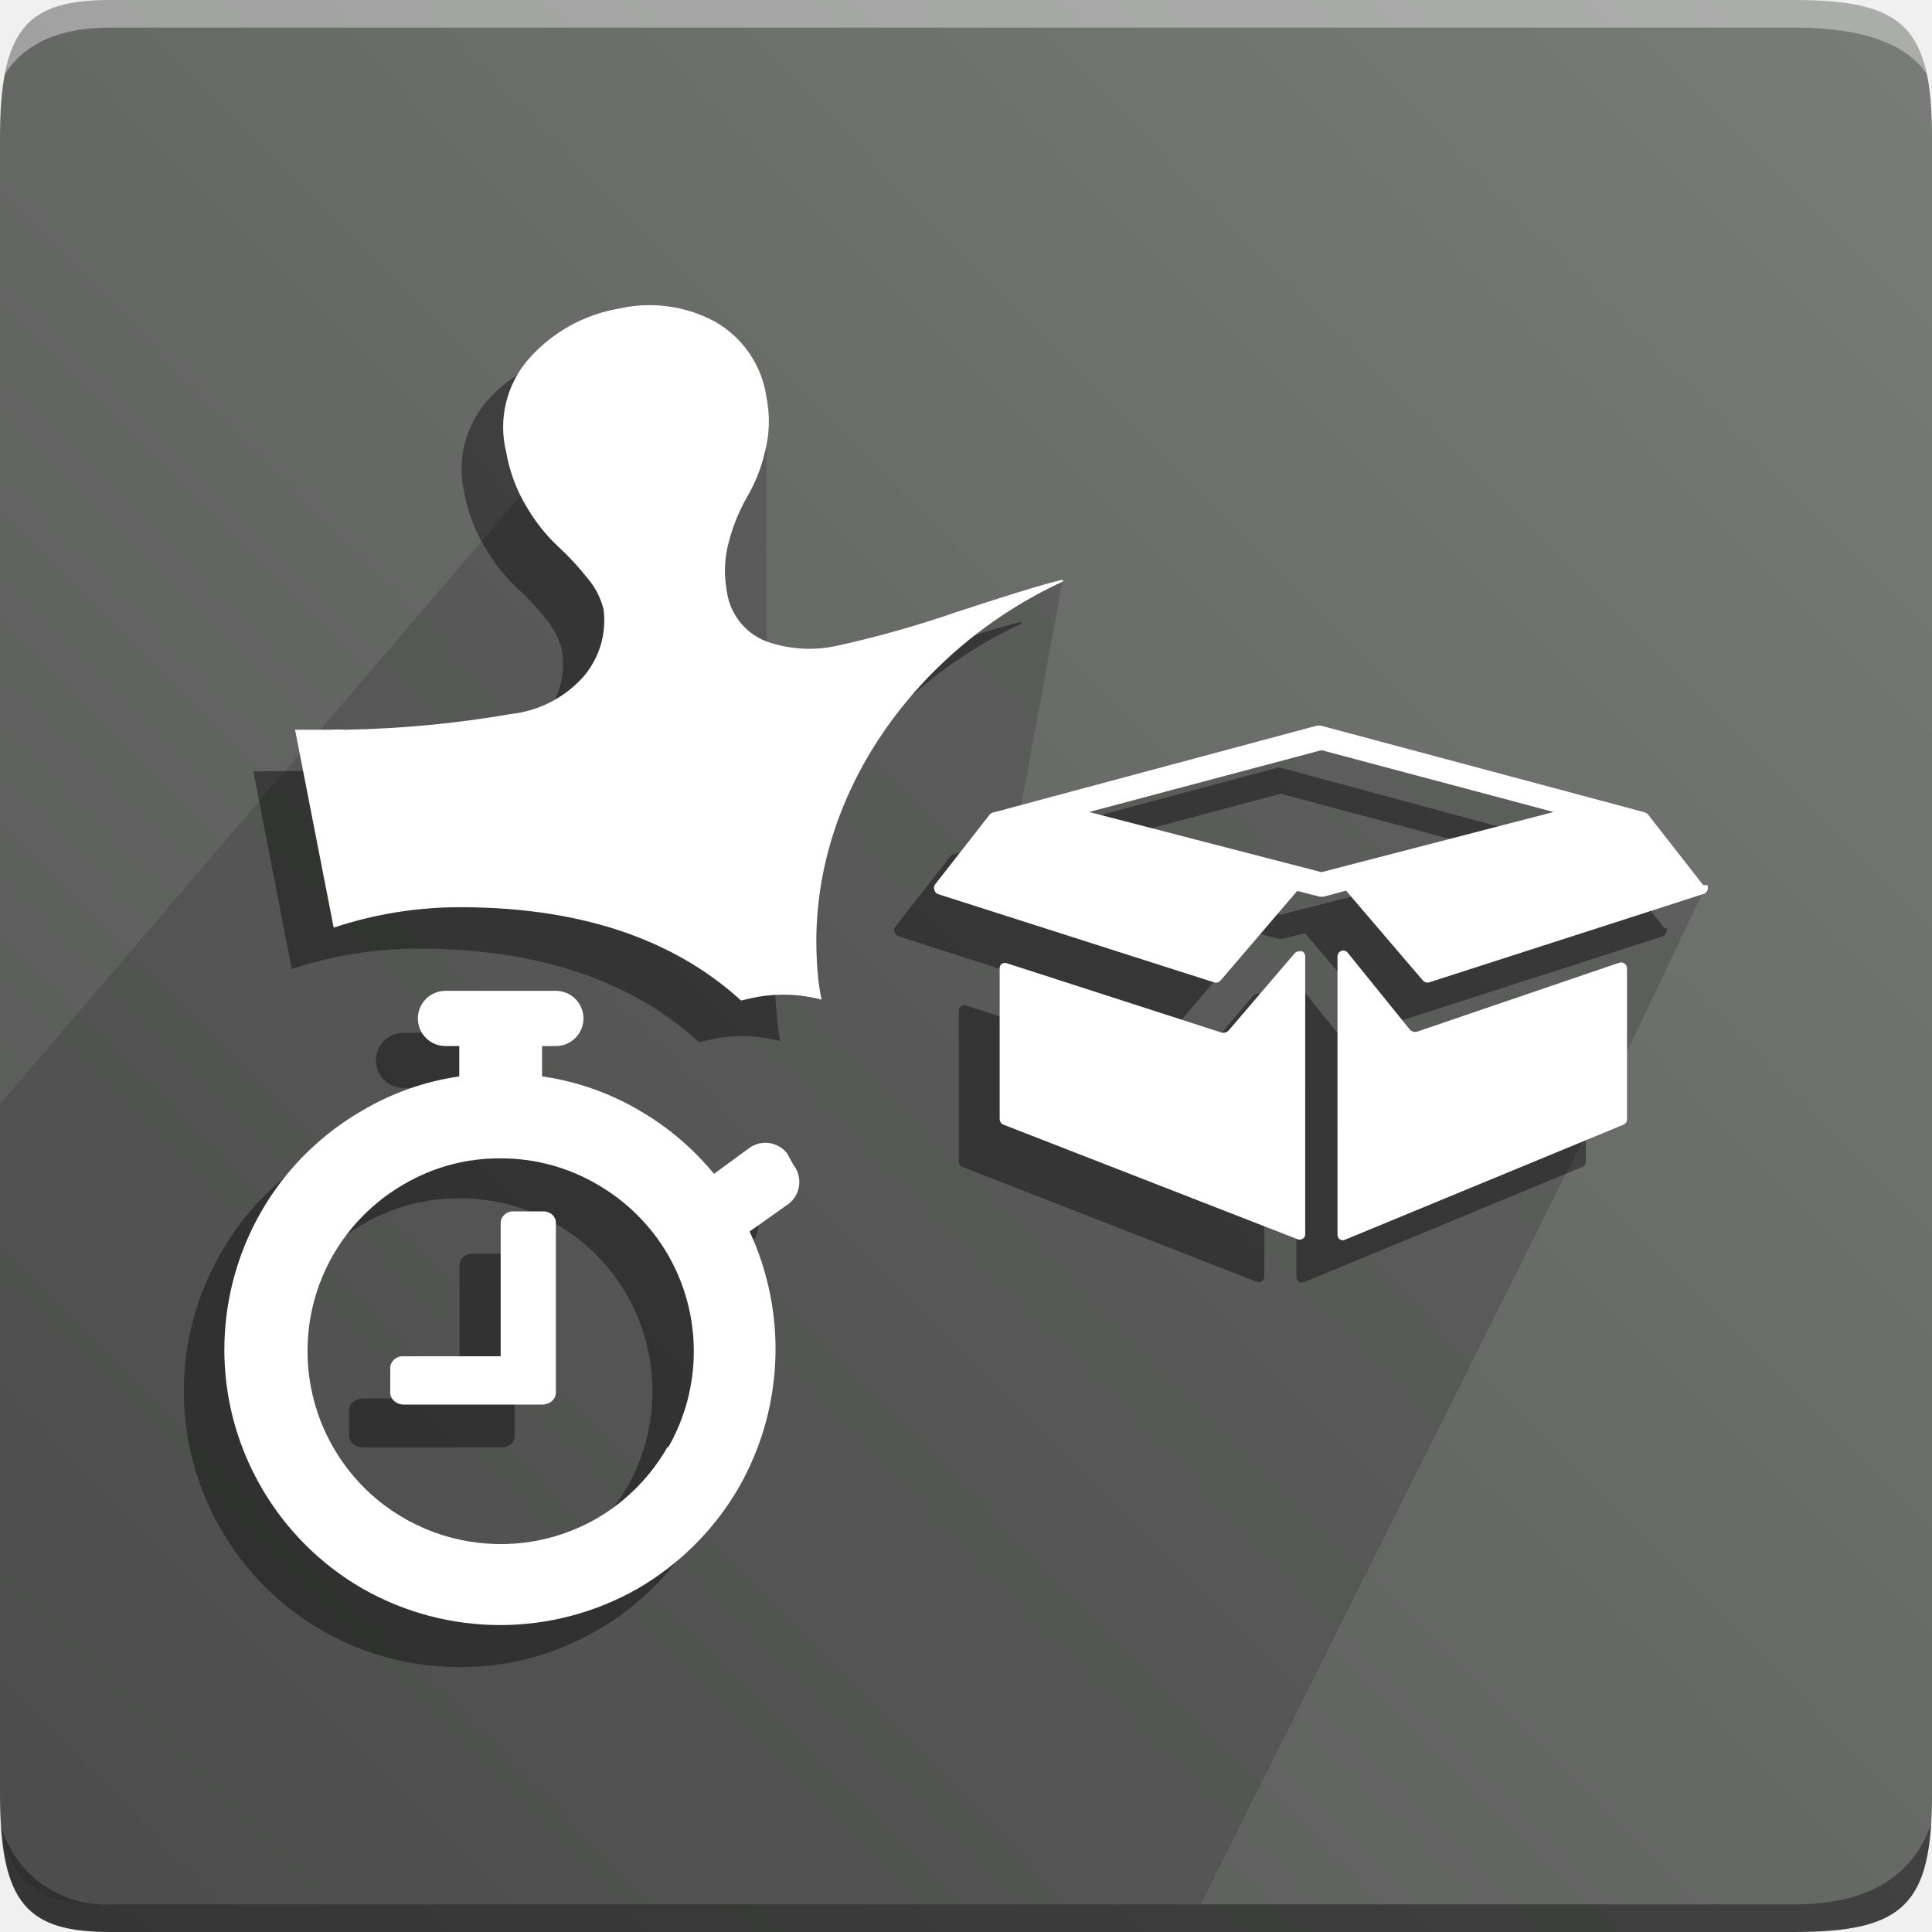
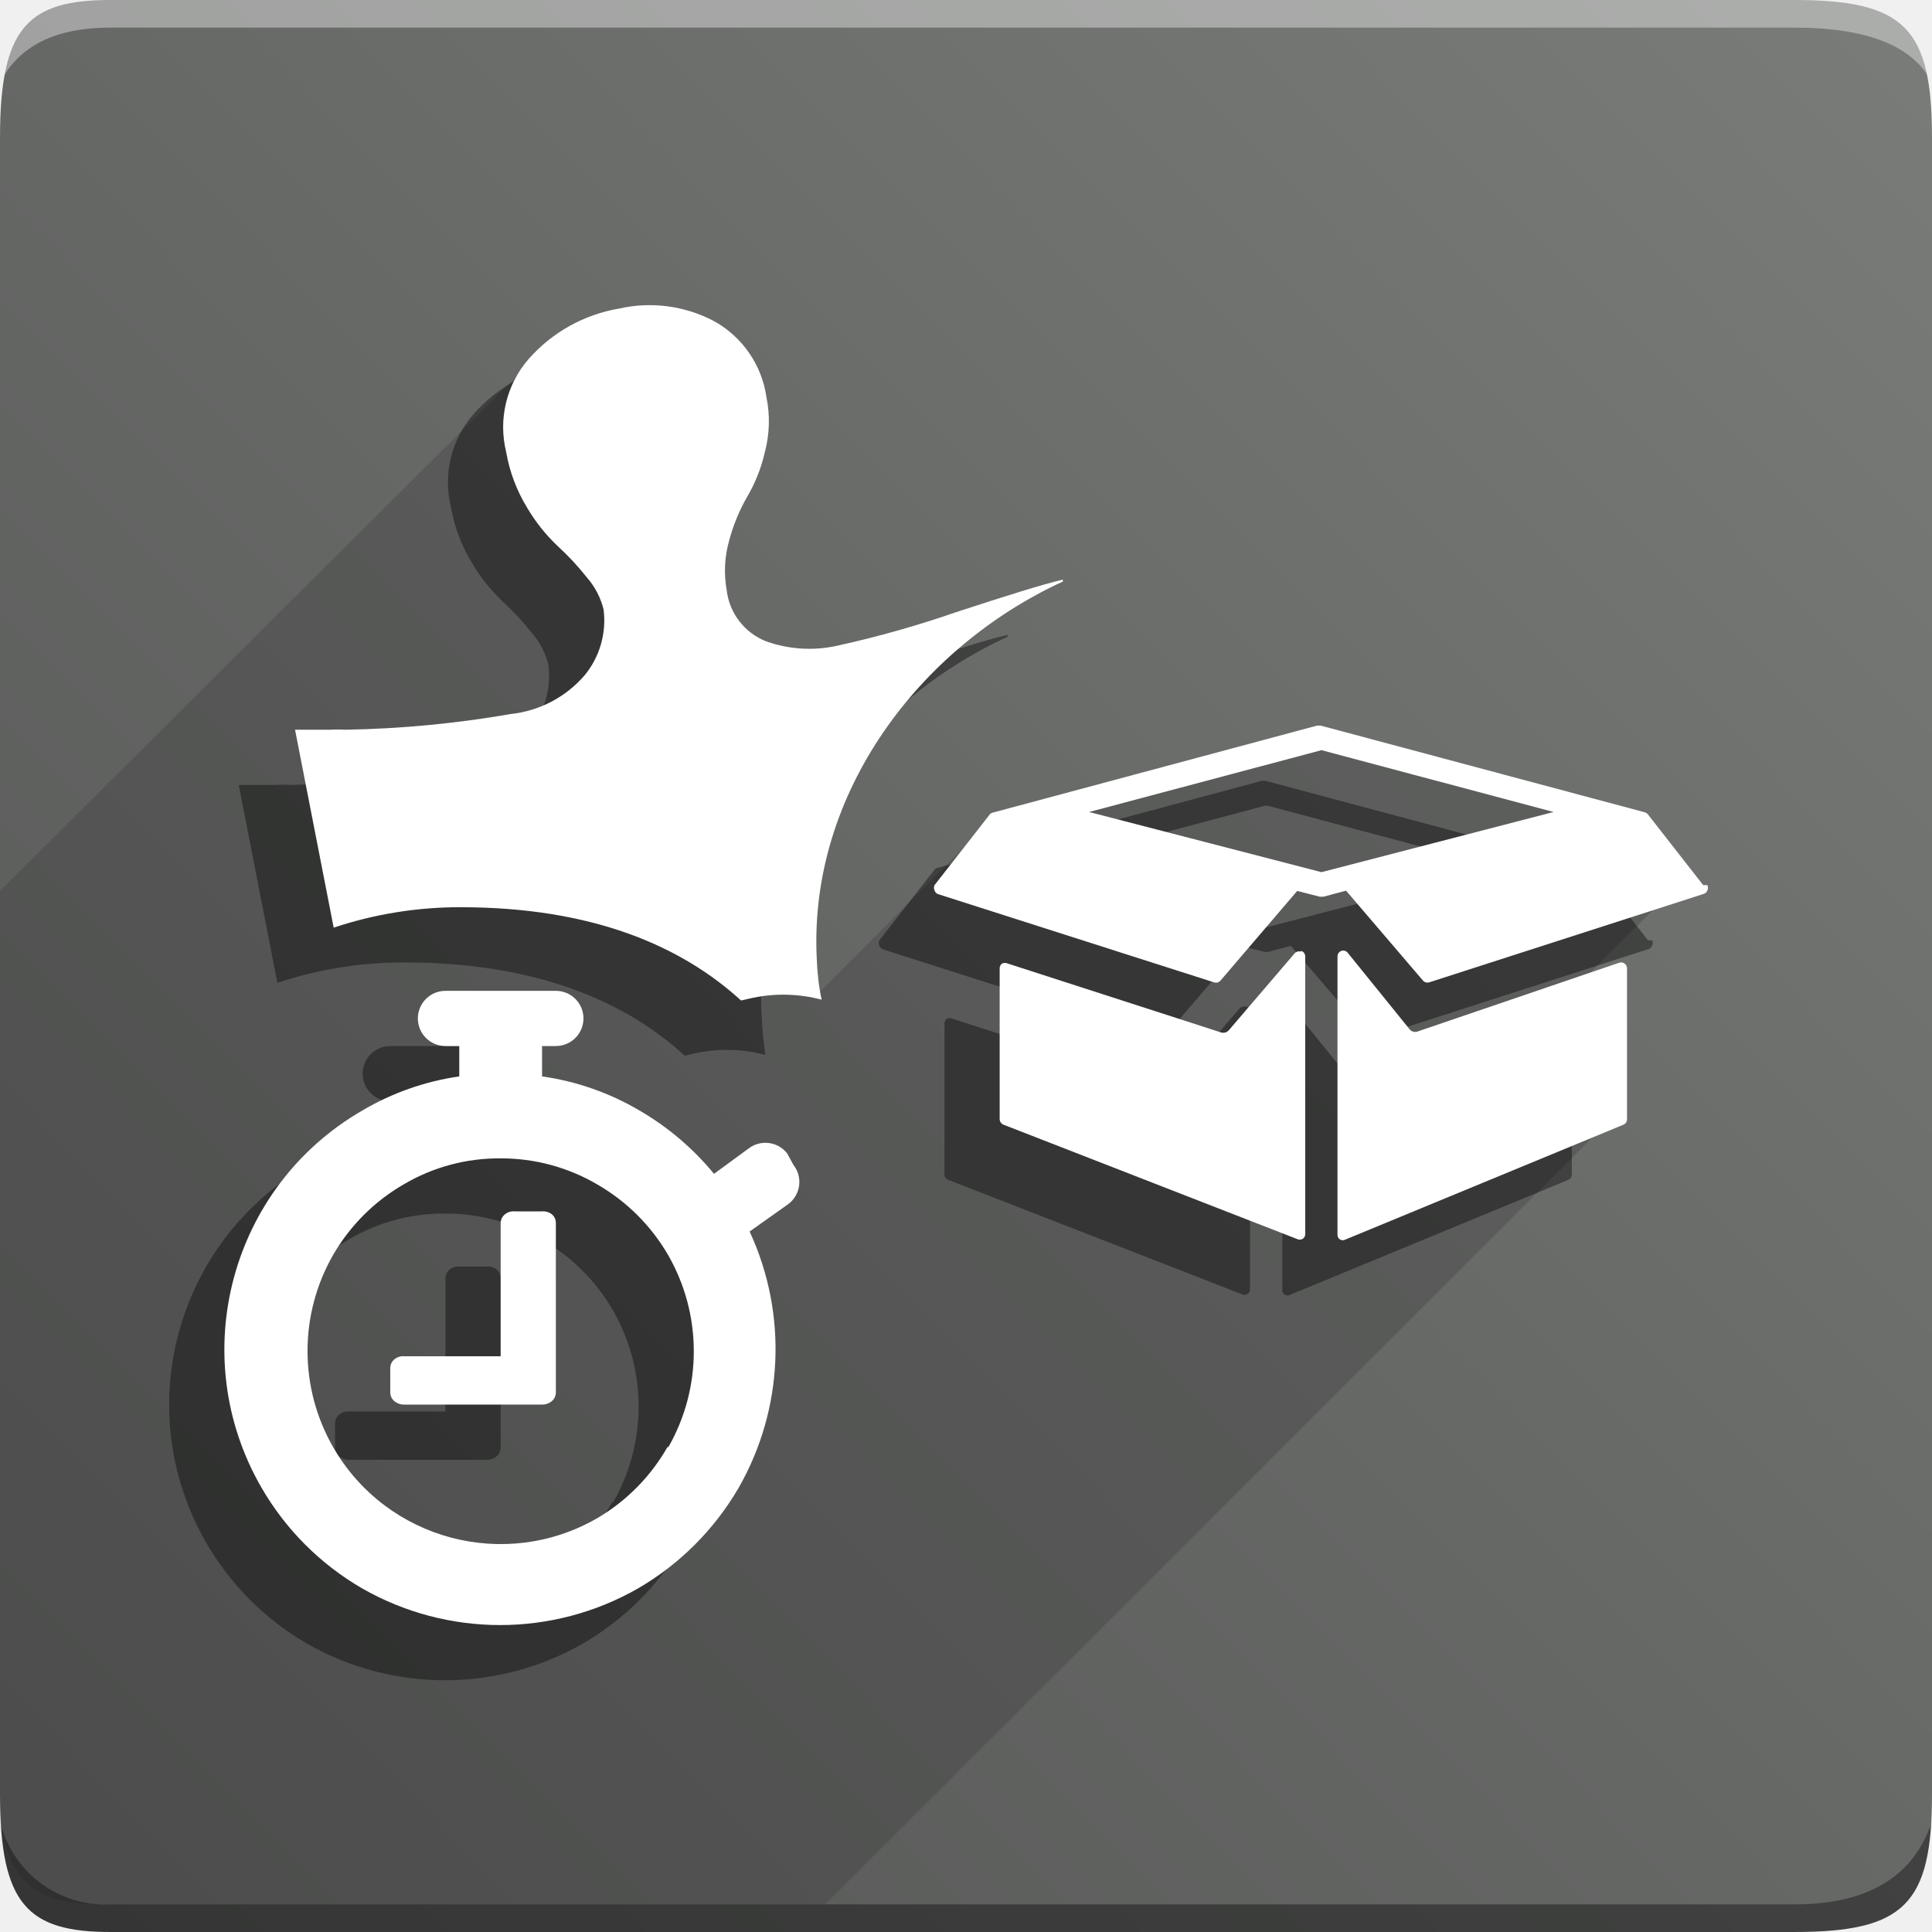
<svg xmlns="http://www.w3.org/2000/svg" id="Layer_1" data-name="Layer 1" viewBox="0 0 70 70">
  <defs>
    <mask id="mask" x="0" y="0" width="70" height="70" maskUnits="userSpaceOnUse">
      <g id="b">
        <path id="a" d="M4,0H65c4,0,5,1,5,5V65c0,4-1,5-5,5H4c-3,0-4-1-4-5V5C0,1,1,0,4,0Z" fill="#fff" fill-rule="evenodd" />
      </g>
    </mask>
    <linearGradient id="linear-gradient" x1="-1704.64" y1="477.94" x2="-1705.64" y2="476.95" gradientTransform="matrix(70, 0, 0, -70, 119394.99, 33455.73)" gradientUnits="userSpaceOnUse">
      <stop offset="0" stop-color="#797c79" />
      <stop offset="1" stop-color="#545554" />
    </linearGradient>
  </defs>
  <g mask="url(#mask)">
    <g>
      <path d="M0,0H70V70H0Z" fill-rule="evenodd" fill="url(#linear-gradient)" />
      <path d="M4,1H65c2.67,0,4.33.67,5,2V0H0V3C.67,1.67,2,1,4,1Z" fill="#fff" fill-opacity="0.38" fill-rule="evenodd" />
-       <path d="M4,69c-2,0-4-.14-4-4V40L23.44,12.61l4.33,1.83,0,8.79,1.14,1.69L38.51,21,37,29.18l10.78-2.89,11.87,3.14,2,3L59,38l-.67,1.34-.39.79L43.5,69Z" fill="#393939" fill-rule="evenodd" opacity="0.32" style="isolation: isolate" />
+       <path d="M4,69c-2,0-4-.14-4-4V32.28L18.71,13.64,29.64,36l5.65-5.66,12.56-3.94,9.61,3,2.65,3.35-2.65,2.65.22,5.83L29.9,69Z" fill="#393939" fill-rule="evenodd" opacity="0.32" style="isolation: isolate" />
      <path d="M4,69H65c2.67,0,4.33-1,5-3v4H0V66A3.92,3.92,0,0,0,4,69Z" fill-opacity="0.38" fill-rule="evenodd" />
-       <g opacity="0.4">
-         <path d="M18.15,45.42h-1a.58.58,0,0,0-.36.12.43.43,0,0,0-.14.32v4.81h-3.5a.58.58,0,0,0-.36.12.43.43,0,0,0-.14.32V52a.43.43,0,0,0,.14.32.52.52,0,0,0,.36.12h5a.51.51,0,0,0,.36-.12.37.37,0,0,0,.14-.32V45.86a.37.37,0,0,0-.14-.32A.52.52,0,0,0,18.15,45.42Z" />
-         <path d="M27,43.33a1,1,0,0,0-1.38-.2l-1.27.93a9.84,9.84,0,0,0-2.71-2.3,9.73,9.73,0,0,0-3.52-1.23V39.42h.5a1,1,0,0,0,0-2h-4a1,1,0,1,0,0,2h.5v1.11a9.74,9.74,0,0,0-3.51,1.23A9.85,9.85,0,0,0,8,45.4a10,10,0,0,0,0,10,9.94,9.94,0,0,0,8.65,5,9.8,9.8,0,0,0,5-1.34,9.93,9.93,0,0,0,3.64-3.64,9.71,9.71,0,0,0,1.34-5,9.88,9.88,0,0,0-.94-4.27l1.41-1,0,0a1,1,0,0,0,.17-1.4Zm-4.31,10.6a7.08,7.08,0,0,1-2.55,2.55,7,7,0,0,1-7,0,7,7,0,0,1-2.55-2.55,7,7,0,0,1,2.55-9.57,6.79,6.79,0,0,1,3.51-.94h0a6.9,6.9,0,0,1,3.52.94,7,7,0,0,1,2.54,2.55,7.06,7.06,0,0,1,0,7Z" />
-         <path d="M28.1,36.22C27.84,30.28,31.81,25,37,22.6v-.07c-.75.18-2,.57-3.86,1.18a36,36,0,0,1-4.28,1.21,4.65,4.65,0,0,1-2.62-.16,2.28,2.28,0,0,1-1.41-1.84,3.7,3.7,0,0,1,.09-1.81,6.34,6.34,0,0,1,.65-1.55,6.14,6.14,0,0,0,.64-1.62,4.51,4.51,0,0,0,.05-2,3.76,3.76,0,0,0-1.89-2.75,5,5,0,0,0-3.45-.45,5.6,5.6,0,0,0-3.27,1.78,3.81,3.81,0,0,0-.82,3.39,5.74,5.74,0,0,0,.76,1.95,6.35,6.35,0,0,0,1.11,1.41,9.4,9.4,0,0,1,1.06,1.13,2.81,2.81,0,0,1,.6,1.16A3,3,0,0,1,19.69,26,4,4,0,0,1,17,27.38a40.7,40.7,0,0,1-6,.56l-.54,0-.84,0a2.17,2.17,0,0,1-.44,0l1.39,7.17a14.52,14.52,0,0,1,4.59-.74c4.78,0,8,1.41,10.17,3.39l.44-.1a5.32,5.32,0,0,1,2.49.06C28.18,37.26,28.13,36.74,28.1,36.22Z" />
-         <path d="M57.37,36.44a.21.21,0,0,1,.09.18v5.47a.21.21,0,0,1-.13.19L47.26,46.45a.21.21,0,0,1-.19,0,.22.22,0,0,1-.1-.18V36.18a.22.22,0,0,1,.21-.21.21.21,0,0,1,.17.08l2.24,2.78a.25.25,0,0,0,.27.08l7.32-2.49A.21.21,0,0,1,57.37,36.44Zm3-2.83a.2.2,0,0,1,0,.18.24.24,0,0,1-.14.14l-9.93,3.2a.24.24,0,0,1-.24-.07l-2.78-3.25-.82.21h-.13l-.83-.22-2.78,3.25a.22.22,0,0,1-.24.07l-9.93-3.2a.21.21,0,0,1-.13-.13.18.18,0,0,1,0-.19l2-2.56a.2.2,0,0,1,.12-.08l11.73-3.14a.23.23,0,0,1,.14,0L58.2,31a.26.26,0,0,1,.11.07l2,2.57ZM46.4,33.14,54.8,31l-8.4-2.24L38,31ZM45.66,36a.21.21,0,0,1,.15.19V46.25a.22.22,0,0,1-.1.18.26.26,0,0,1-.21,0L34.87,42.28a.2.2,0,0,1-.13-.19V36.62a.21.21,0,0,1,.09-.18.23.23,0,0,1,.2,0l7.73,2.49a.28.28,0,0,0,.29-.08l2.36-2.78a.24.24,0,0,1,.25-.06Z" />
-       </g>
      <g>
-         <path d="M19.64,43.89h-1a.48.48,0,0,0-.36.12.41.41,0,0,0-.14.31v4.82h-3.5a.48.48,0,0,0-.36.12.41.41,0,0,0-.14.31v.88a.41.41,0,0,0,.14.31.53.53,0,0,0,.36.13h5a.53.53,0,0,0,.36-.13.41.41,0,0,0,.14-.31V44.32A.41.41,0,0,0,20,44,.52.52,0,0,0,19.64,43.89Z" fill="#fff" />
-         <path d="M28.52,41.79a1,1,0,0,0-1.38-.19l-1.27.93a10,10,0,0,0-2.71-2.3A9.62,9.62,0,0,0,19.64,39v-1.1h.5a1,1,0,0,0,0-2h-4a1,1,0,0,0,0,2h.5V39a9.62,9.62,0,0,0-3.52,1.24A10,10,0,0,0,9.48,53.91a10,10,0,0,0,3.64,3.64,10.07,10.07,0,0,0,10,0,10.08,10.08,0,0,0,3.64-3.64,10.12,10.12,0,0,0,.4-9.29l1.41-1h0a1,1,0,0,0,.18-1.41ZM24.2,52.4A7,7,0,0,1,21.65,55a7,7,0,0,1-9.57-2.55,7,7,0,0,1,0-7,7,7,0,0,1,2.55-2.54,6.79,6.79,0,0,1,3.51-.94h0a6.88,6.88,0,0,1,3.51.95,7,7,0,0,1,2.55,2.54,7,7,0,0,1,0,7Z" fill="#fff" />
-         <path d="M29.59,34.68c-.27-5.93,3.7-11.21,8.92-13.61V21c-.76.18-2,.57-3.87,1.18a38,38,0,0,1-4.28,1.21,4.65,4.65,0,0,1-2.62-.16,2.28,2.28,0,0,1-1.41-1.84,4,4,0,0,1,.09-1.81A6.66,6.66,0,0,1,27.07,18a5.63,5.63,0,0,0,.64-1.61,4.37,4.37,0,0,0,.06-2,3.76,3.76,0,0,0-1.89-2.75,5,5,0,0,0-3.45-.46A5.62,5.62,0,0,0,19.16,13a3.76,3.76,0,0,0-.82,3.38,5.72,5.72,0,0,0,.75,2,6.36,6.36,0,0,0,1.12,1.41,9.54,9.54,0,0,1,1.06,1.14,2.75,2.75,0,0,1,.6,1.16,3.13,3.13,0,0,1-.69,2.38,4.11,4.11,0,0,1-2.67,1.4,39.08,39.08,0,0,1-6,.57,4,4,0,0,0-.53,0l-.85,0h-.44l1.4,7.17a14.47,14.47,0,0,1,4.59-.74c4.78,0,8,1.4,10.17,3.38l.44-.1a5.41,5.41,0,0,1,2.48.07C29.66,35.73,29.61,35.21,29.59,34.68Z" fill="#fff" />
-         <path d="M58.86,34.91a.22.22,0,0,1,.09.17v5.47a.21.21,0,0,1-.13.2L48.75,44.91a.2.2,0,0,1-.2,0,.2.2,0,0,1-.09-.17V34.65a.21.21,0,0,1,.21-.21.21.21,0,0,1,.16.08l2.24,2.77a.26.26,0,0,0,.27.09l7.33-2.5A.22.22,0,0,1,58.86,34.91Zm3-2.84a.21.21,0,0,1,0,.19.2.2,0,0,1-.14.13l-9.93,3.2a.22.22,0,0,1-.24-.07l-2.78-3.25-.82.22h-.13L47,32.28l-2.78,3.25a.22.22,0,0,1-.24.06L34,32.4a.2.2,0,0,1-.14-.14.22.22,0,0,1,0-.19l2-2.56a.19.19,0,0,1,.12-.07l11.74-3.15h.13l11.74,3.14a.25.25,0,0,1,.12.08l2,2.56ZM47.88,31.6l8.41-2.18-8.41-2.24-8.42,2.24Zm-.74,2.85a.21.21,0,0,1,.15.2V44.72a.19.19,0,0,1-.1.17.21.21,0,0,1-.2,0L36.36,40.75a.22.22,0,0,1-.14-.2V35.08a.2.2,0,0,1,.09-.17.24.24,0,0,1,.2,0l7.74,2.5a.27.27,0,0,0,.28-.09l2.37-2.77a.22.22,0,0,1,.24-.07Z" fill="#fff" />
+         <g opacity="0.4">
+           <path d="M17.64,45.89h-1a.48.48,0,0,0-.36.12.41.41,0,0,0-.14.31v4.82h-3.5a.48.48,0,0,0-.36.12.41.41,0,0,0-.14.31v.88a.41.41,0,0,0,.14.31.53.53,0,0,0,.36.13h5a.53.53,0,0,0,.36-.13.41.41,0,0,0,.14-.31V46.32A.41.41,0,0,0,18,46,.52.52,0,0,0,17.64,45.89Z" />
+           <path d="M26.52,43.79a1,1,0,0,0-1.38-.19l-1.27.93a10,10,0,0,0-2.71-2.3A9.62,9.62,0,0,0,17.64,41v-1.1h.5a1,1,0,0,0,0-2h-4a1,1,0,0,0,0,2h.5V41a9.62,9.62,0,0,0-3.52,1.24A10,10,0,0,0,7.48,55.91a10,10,0,0,0,3.64,3.64,10.07,10.07,0,0,0,10,0,10.08,10.08,0,0,0,3.64-3.64,10.12,10.12,0,0,0,.4-9.29l1.41-1h0a1,1,0,0,0,.18-1.41ZM22.2,54.4A7,7,0,0,1,19.65,57a7,7,0,0,1-9.57-2.55,7,7,0,0,1,0-7,7,7,0,0,1,2.55-2.54,6.79,6.79,0,0,1,3.51-.94h0a6.88,6.88,0,0,1,3.51.95,7,7,0,0,1,2.55,2.54,7,7,0,0,1,0,7Z" />
+           <path d="M27.59,36.68c-.27-5.93,3.7-11.21,8.92-13.61V23c-.76.18-2,.57-3.87,1.18a38,38,0,0,1-4.28,1.21,4.65,4.65,0,0,1-2.62-.16,2.28,2.28,0,0,1-1.41-1.84,4,4,0,0,1,.09-1.81A6.66,6.66,0,0,1,25.07,20a5.63,5.63,0,0,0,.64-1.61,4.37,4.37,0,0,0,.06-2,3.76,3.76,0,0,0-1.89-2.75,5,5,0,0,0-3.45-.46A5.62,5.62,0,0,0,17.16,15a3.76,3.76,0,0,0-.82,3.38,5.72,5.72,0,0,0,.75,2,6.36,6.36,0,0,0,1.12,1.41,9.54,9.54,0,0,1,1.06,1.14,2.75,2.75,0,0,1,.6,1.16,3.13,3.13,0,0,1-.69,2.38,4.11,4.11,0,0,1-2.67,1.4,39.08,39.08,0,0,1-6,.57,4,4,0,0,0-.53,0l-.85,0H8.65l1.4,7.17a14.47,14.47,0,0,1,4.59-.74c4.78,0,8,1.4,10.17,3.38l.44-.1a5.41,5.41,0,0,1,2.48.07C27.66,37.73,27.61,37.21,27.59,36.68Z" />
+           <path d="M56.86,36.91a.22.22,0,0,1,.09.17v5.47a.21.21,0,0,1-.13.2L46.75,46.91a.2.2,0,0,1-.2,0,.2.2,0,0,1-.09-.17V36.65a.21.21,0,0,1,.21-.21.21.21,0,0,1,.16.08l2.24,2.77a.26.26,0,0,0,.27.09l7.33-2.5A.22.22,0,0,1,56.86,36.91Zm3-2.84a.21.21,0,0,1,0,.19.2.2,0,0,1-.14.13l-9.93,3.2a.22.22,0,0,1-.24-.07l-2.78-3.25-.82.22h-.13L45,34.28l-2.78,3.25a.22.22,0,0,1-.24.06L32,34.4a.2.2,0,0,1-.14-.14.22.22,0,0,1,0-.19l2-2.56a.19.19,0,0,1,.12-.07l11.74-3.15h.13l11.74,3.14a.25.25,0,0,1,.12.08l2,2.56ZM45.88,33.6l8.41-2.18-8.41-2.24-8.42,2.24Zm-.74,2.85a.21.21,0,0,1,.15.2V46.72a.19.19,0,0,1-.1.17.21.21,0,0,1-.2,0L34.36,42.75a.22.22,0,0,1-.14-.2V37.08a.2.2,0,0,1,.09-.17.24.24,0,0,1,.2,0l7.74,2.5a.27.27,0,0,0,.28-.09l2.37-2.77a.22.22,0,0,1,.24-.07Z" />
+         </g>
+         <g>
+           <path d="M19.64,43.89h-1a.48.48,0,0,0-.36.12.41.41,0,0,0-.14.31v4.82h-3.5a.48.48,0,0,0-.36.12.41.41,0,0,0-.14.31v.88a.41.41,0,0,0,.14.31.53.53,0,0,0,.36.13h5a.53.53,0,0,0,.36-.13.41.41,0,0,0,.14-.31V44.32A.41.41,0,0,0,20,44,.52.52,0,0,0,19.64,43.89Z" fill="#fff" />
+           <path d="M28.52,41.79a1,1,0,0,0-1.38-.19l-1.27.93a10,10,0,0,0-2.71-2.3A9.62,9.62,0,0,0,19.64,39v-1.1h.5a1,1,0,0,0,0-2h-4a1,1,0,0,0,0,2h.5V39a9.62,9.62,0,0,0-3.52,1.24A10,10,0,0,0,9.48,53.91a10,10,0,0,0,3.64,3.64,10.07,10.07,0,0,0,10,0,10.08,10.08,0,0,0,3.64-3.64,10.12,10.12,0,0,0,.4-9.29l1.41-1h0a1,1,0,0,0,.18-1.41ZM24.2,52.4A7,7,0,0,1,21.65,55a7,7,0,0,1-9.57-2.55,7,7,0,0,1,0-7,7,7,0,0,1,2.55-2.54,6.79,6.79,0,0,1,3.51-.94h0a6.88,6.88,0,0,1,3.51.95,7,7,0,0,1,2.55,2.54,7,7,0,0,1,0,7Z" fill="#fff" />
+           <path d="M29.59,34.68c-.27-5.93,3.7-11.21,8.92-13.61V21c-.76.18-2,.57-3.87,1.18a38,38,0,0,1-4.28,1.21,4.65,4.65,0,0,1-2.62-.16,2.28,2.28,0,0,1-1.41-1.84,4,4,0,0,1,.09-1.81A6.66,6.66,0,0,1,27.07,18a5.63,5.63,0,0,0,.64-1.61,4.37,4.37,0,0,0,.06-2,3.76,3.76,0,0,0-1.89-2.75,5,5,0,0,0-3.45-.46A5.62,5.62,0,0,0,19.16,13a3.76,3.76,0,0,0-.82,3.38,5.72,5.72,0,0,0,.75,2,6.36,6.36,0,0,0,1.12,1.41,9.54,9.54,0,0,1,1.06,1.14,2.75,2.75,0,0,1,.6,1.16,3.13,3.13,0,0,1-.69,2.38,4.11,4.11,0,0,1-2.67,1.4,39.08,39.08,0,0,1-6,.57,4,4,0,0,0-.53,0l-.85,0h-.44l1.4,7.17a14.47,14.47,0,0,1,4.59-.74c4.78,0,8,1.4,10.17,3.38l.44-.1a5.41,5.41,0,0,1,2.48.07C29.66,35.73,29.61,35.21,29.59,34.68Z" fill="#fff" />
+           <path d="M58.86,34.91a.22.22,0,0,1,.09.17v5.47a.21.21,0,0,1-.13.2L48.75,44.91a.2.2,0,0,1-.2,0,.2.2,0,0,1-.09-.17V34.65a.21.21,0,0,1,.21-.21.21.21,0,0,1,.16.08l2.24,2.77a.26.26,0,0,0,.27.09l7.33-2.5A.22.22,0,0,1,58.86,34.91Zm3-2.84a.21.21,0,0,1,0,.19.2.2,0,0,1-.14.13l-9.93,3.2a.22.22,0,0,1-.24-.07l-2.78-3.25-.82.22h-.13L47,32.28l-2.78,3.25a.22.22,0,0,1-.24.06L34,32.4a.2.2,0,0,1-.14-.14.22.22,0,0,1,0-.19l2-2.56a.19.19,0,0,1,.12-.07l11.74-3.15h.13l11.74,3.14a.25.25,0,0,1,.12.08l2,2.56ZM47.88,31.6l8.41-2.18-8.41-2.24-8.42,2.24Zm-.74,2.85a.21.21,0,0,1,.15.2V44.72a.19.19,0,0,1-.1.17.21.21,0,0,1-.2,0L36.36,40.75a.22.22,0,0,1-.14-.2V35.08a.2.2,0,0,1,.09-.17.24.24,0,0,1,.2,0l7.74,2.5a.27.27,0,0,0,.28-.09l2.37-2.77a.22.22,0,0,1,.24-.07Z" fill="#fff" />
+         </g>
      </g>
    </g>
  </g>
</svg>
